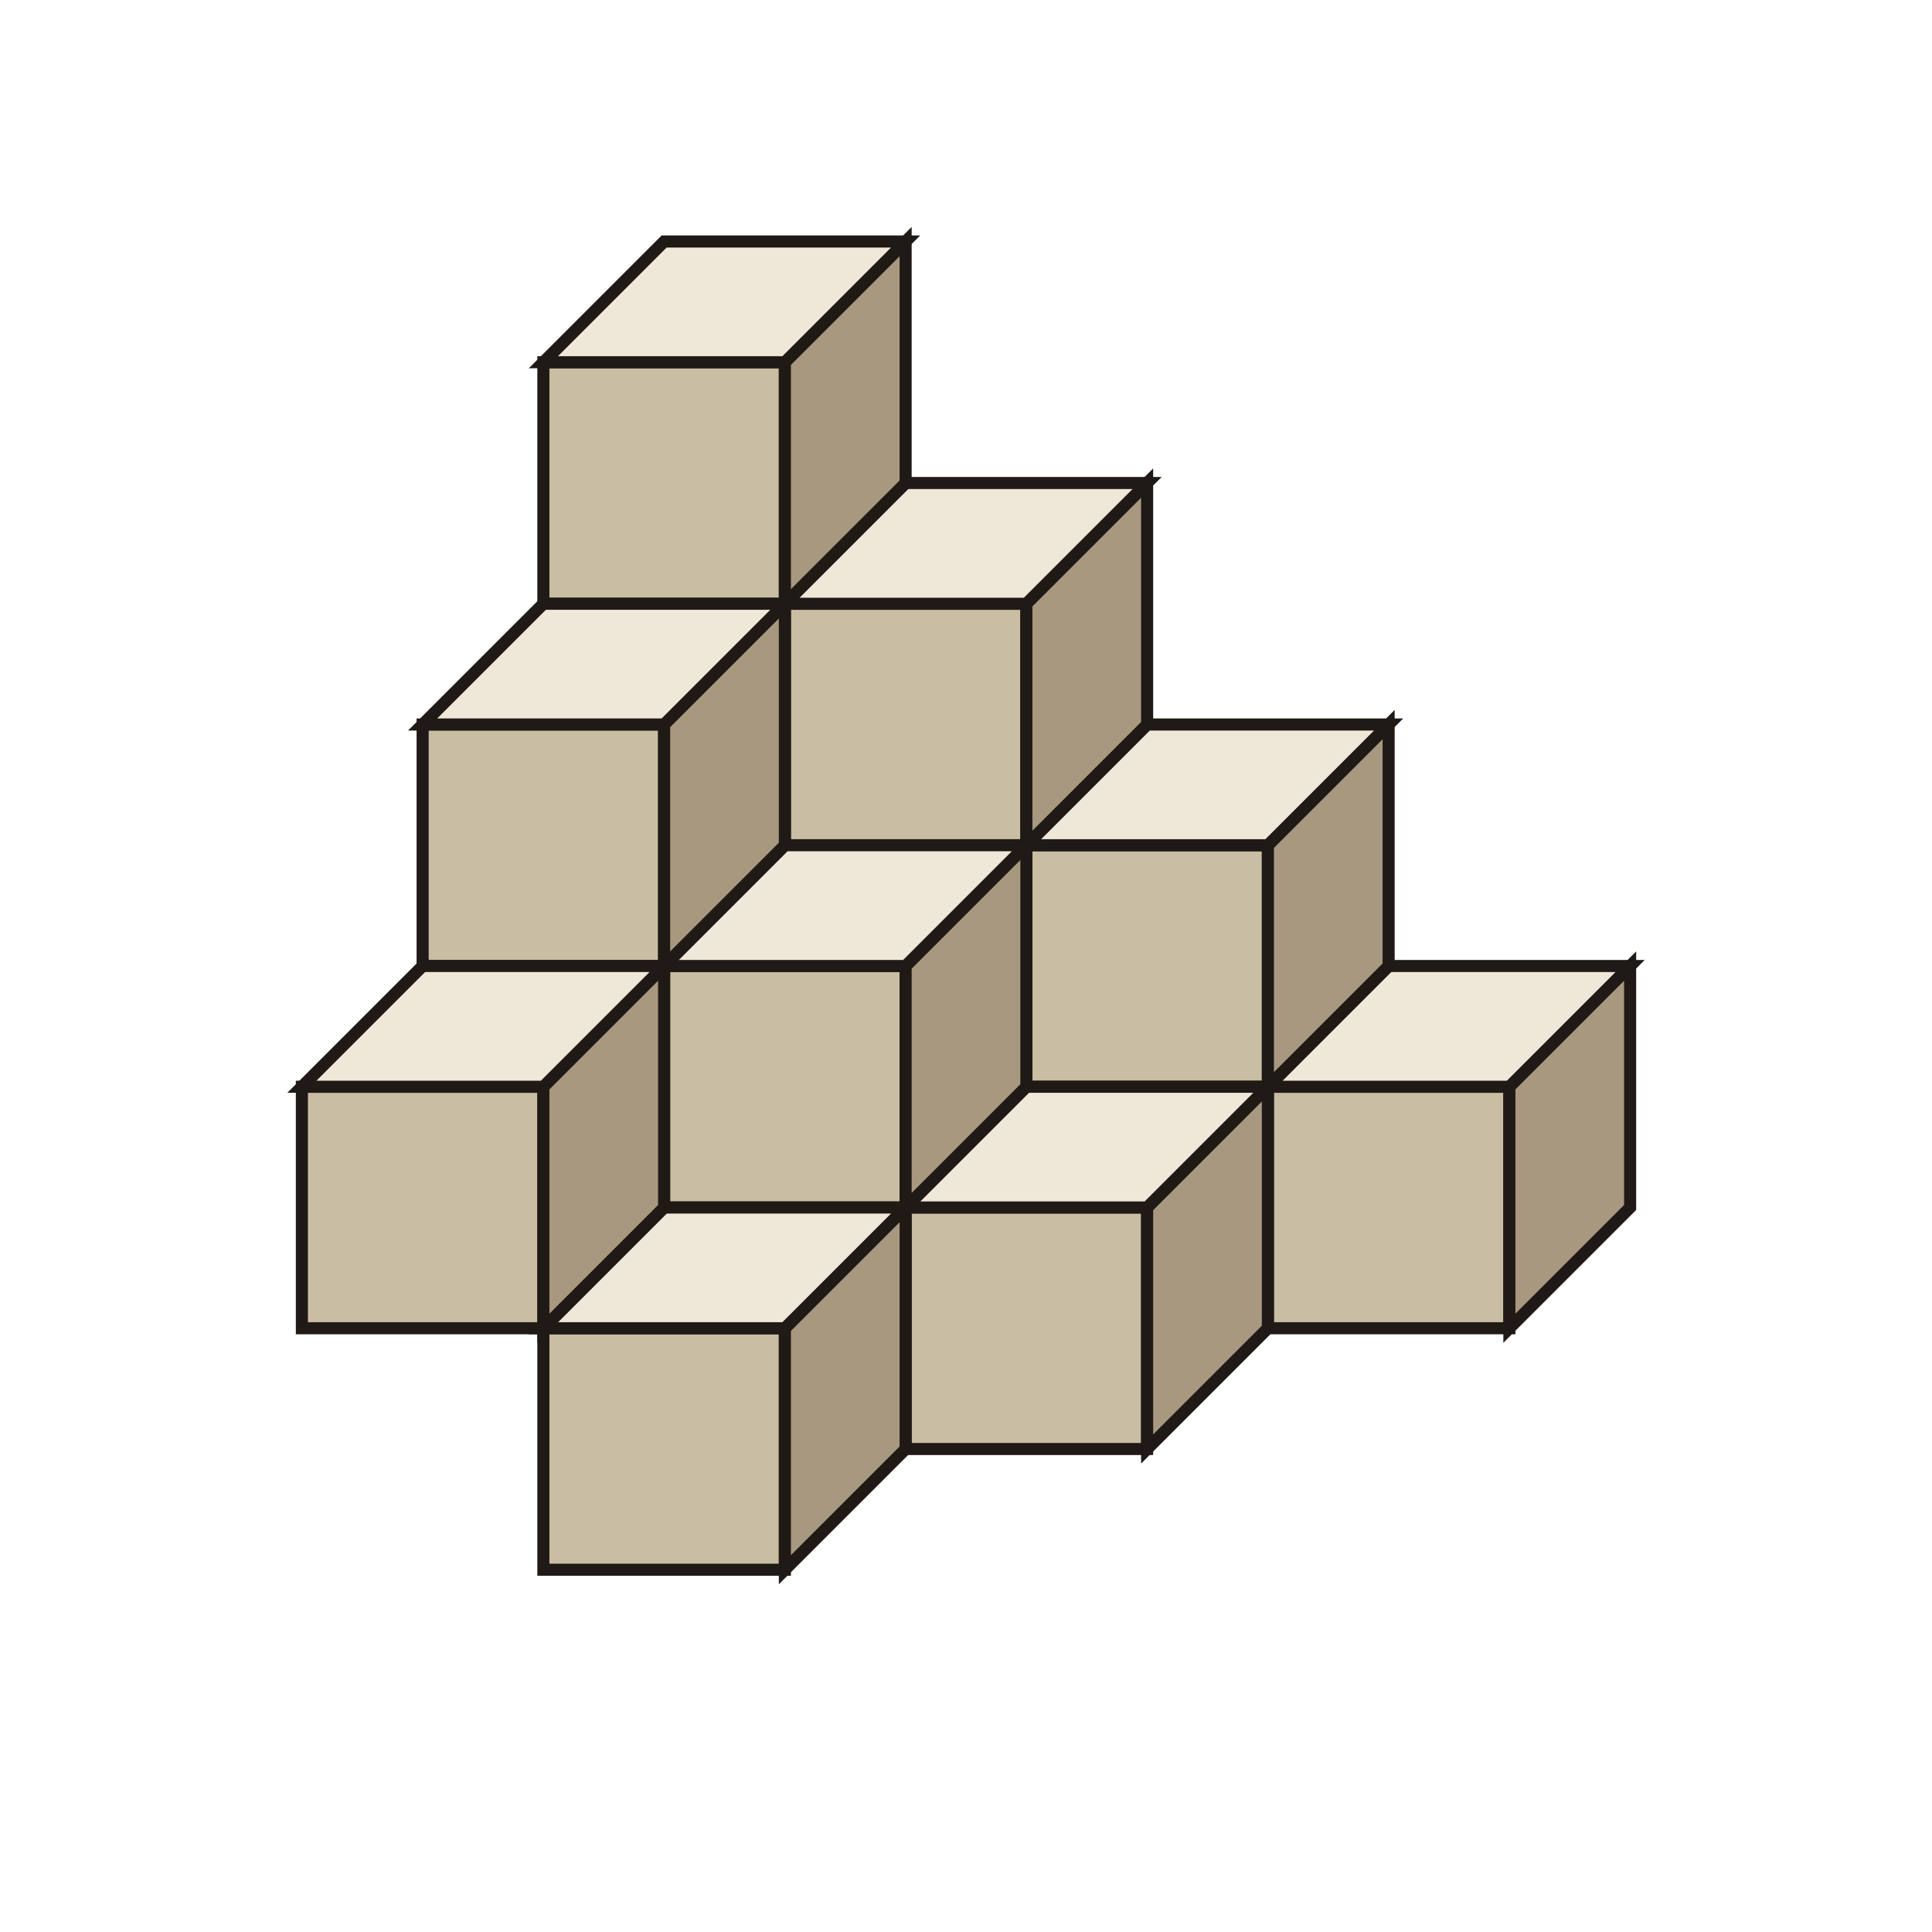
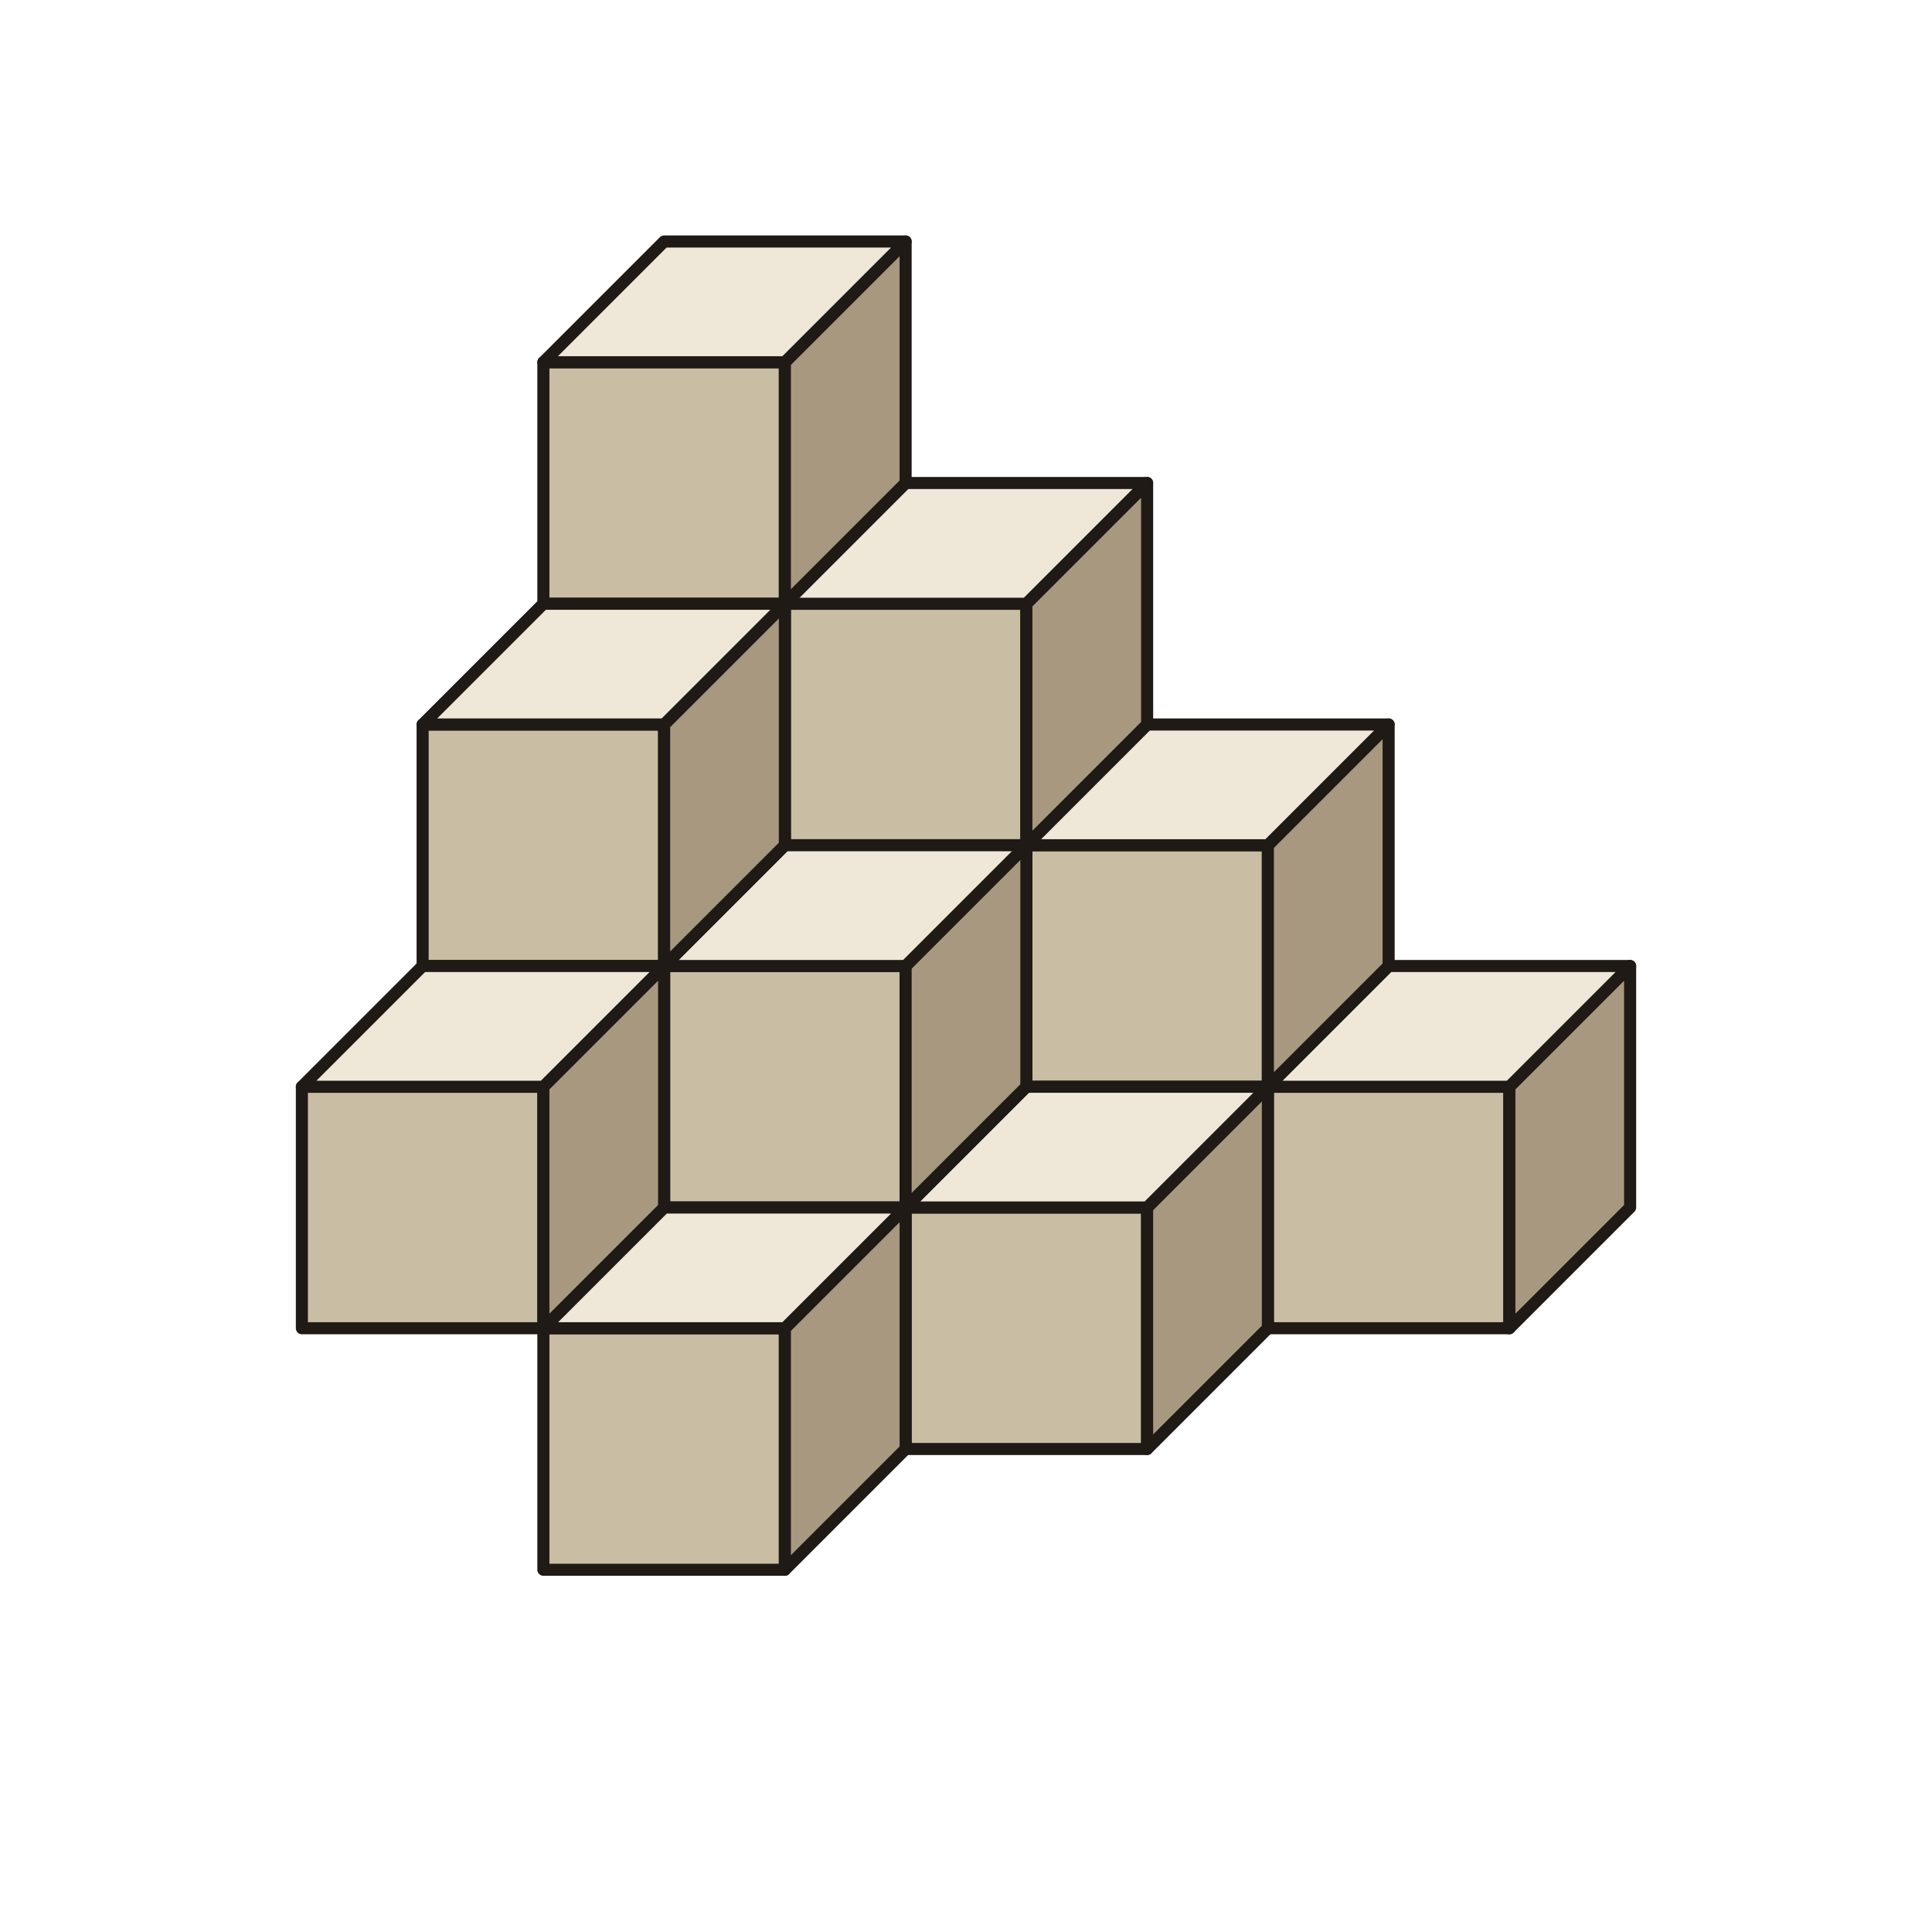
<svg xmlns="http://www.w3.org/2000/svg" fill="currentColor" viewBox="0 0 160 160" width="220" height="220" font-family="'Latin Modern Roman', Georgia, 'Times New Roman', serif">
  <defs>
    <symbol id="cubeUnit" overflow="visible">
-       <polygon points="0,0 20,0 20,-20 0,-20" fill="#c9bda3" stroke="#1f1a16" stroke-width="1" stroke-linejoin="miter" />
-       <polygon points="20,0 30,-10 30,-30 20,-20" fill="#a89880" stroke="#1f1a16" stroke-width="1" stroke-linejoin="miter" />
-       <polygon points="0,-20 20,-20 30,-30 10,-30" fill="#efe7d8" stroke="#1f1a16" stroke-width="1" stroke-linejoin="miter" />
+       <polygon points="0,0 20,0 20,-20 0,-20" fill="#c9bda3" stroke="#1f1a16" stroke-width="1" stroke-linejoin="round" />
+       <polygon points="20,0 30,-10 30,-30 20,-20" fill="#a89880" stroke="#1f1a16" stroke-width="1" stroke-linejoin="round" />
+       <polygon points="0,-20 20,-20 30,-30 10,-30" fill="#efe7d8" stroke="#1f1a16" stroke-width="1" stroke-linejoin="round" />
    </symbol>
  </defs>
  <use href="#cubeUnit" x="105" y="110" />
  <use href="#cubeUnit" x="85" y="90" />
  <use href="#cubeUnit" x="65" y="70" />
  <use href="#cubeUnit" x="45" y="50" />
  <use href="#cubeUnit" x="75" y="120" />
  <use href="#cubeUnit" x="55" y="100" />
  <use href="#cubeUnit" x="35" y="80" />
  <use href="#cubeUnit" x="45" y="130" />
  <use href="#cubeUnit" x="25" y="110" />
</svg>
